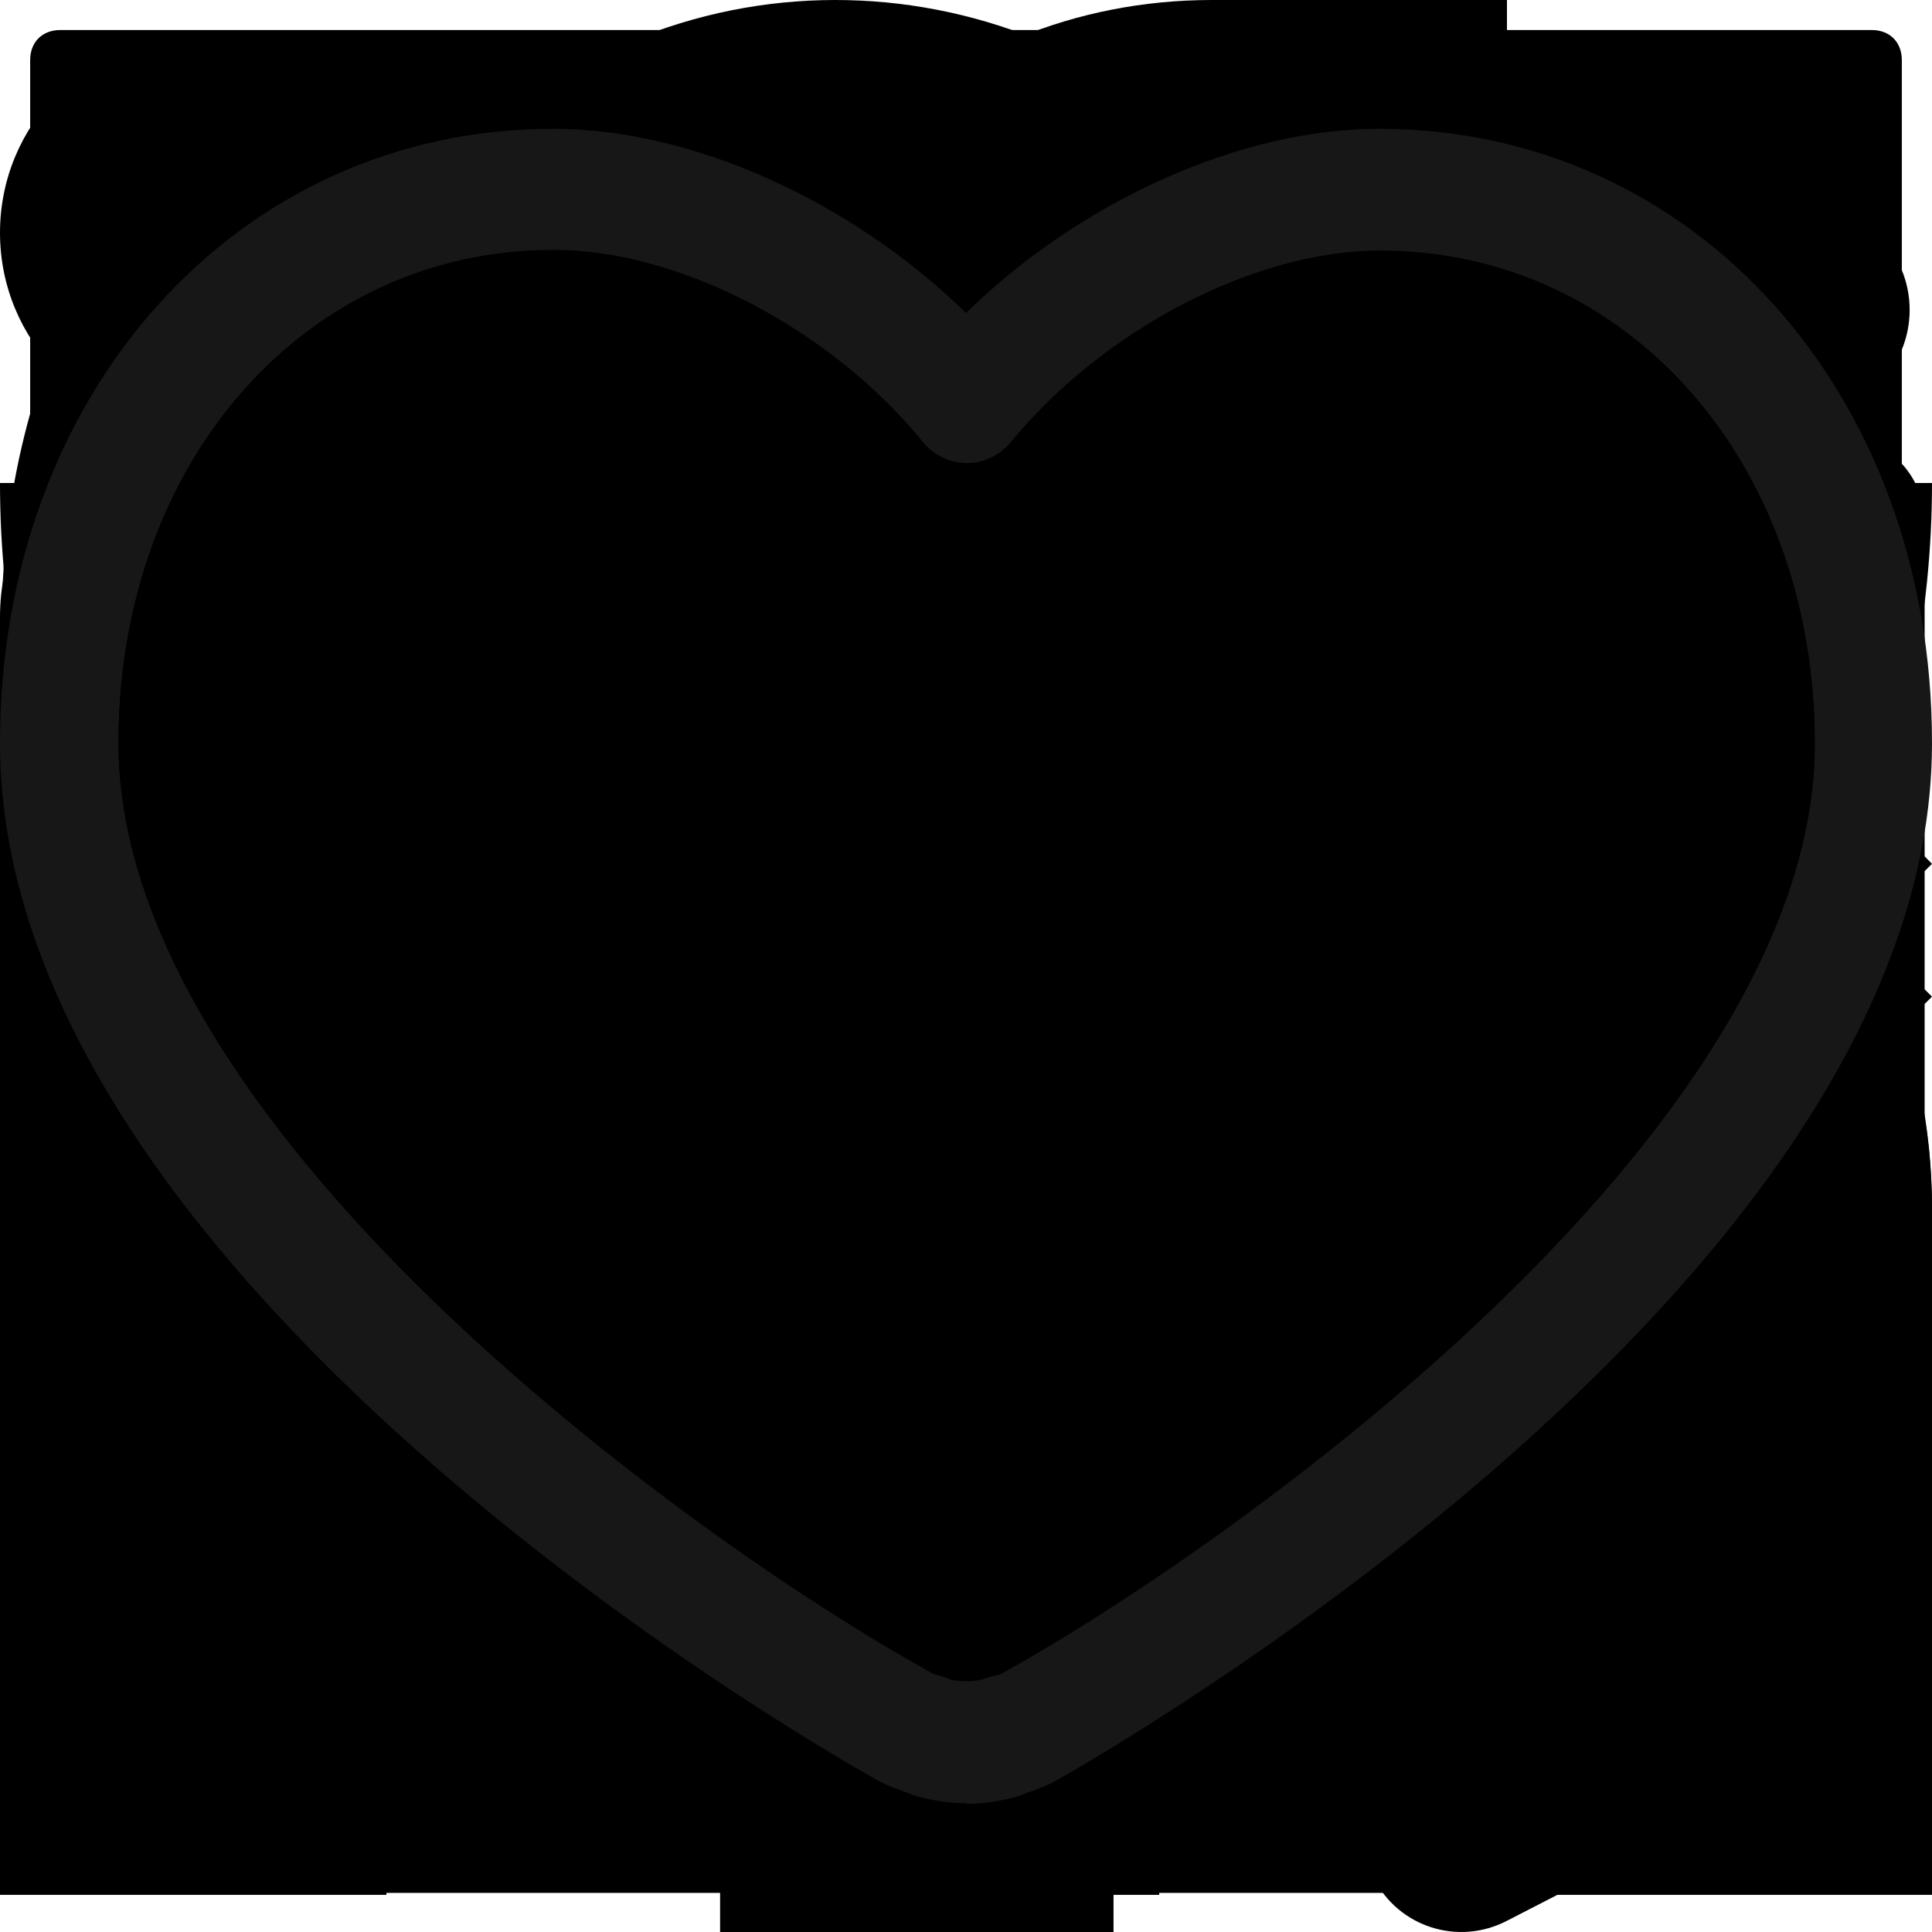
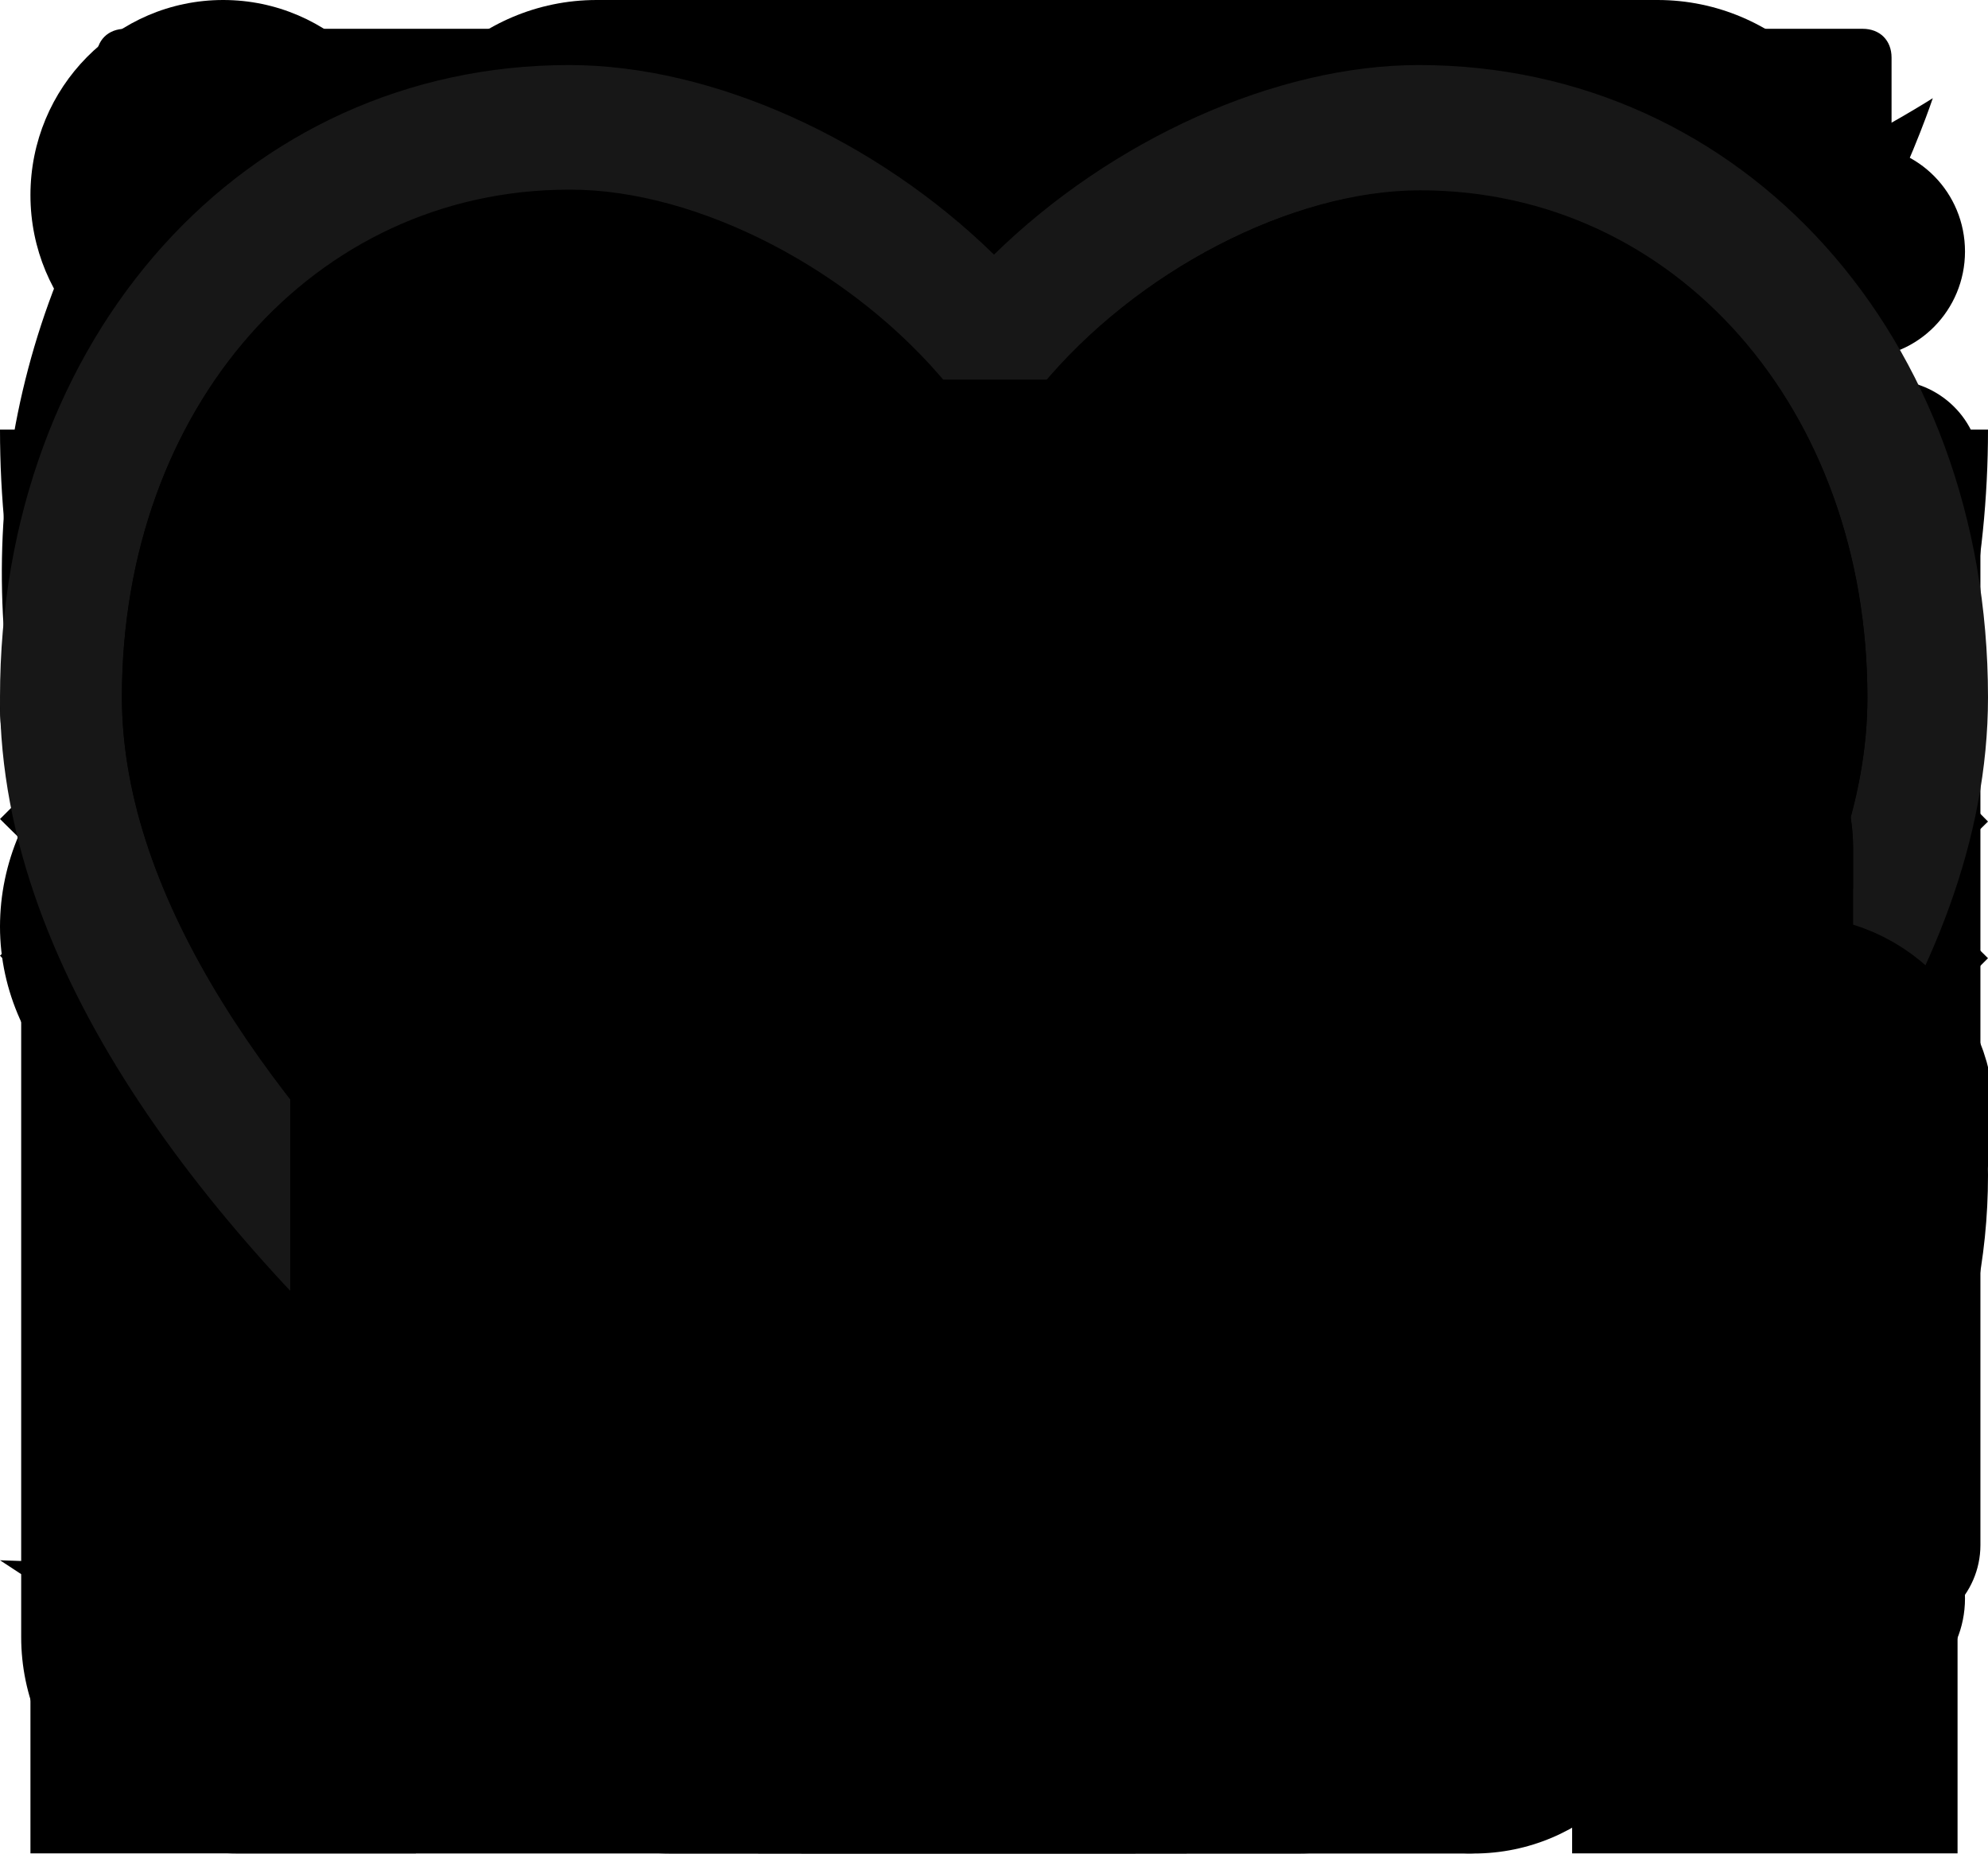
<svg xmlns="http://www.w3.org/2000/svg" version="1.1">
  <svg version="1.1" id="burger" x="0px" y="0px" xml:space="preserve" viewBox="0 0 700 564">
    <path d="M226.1,81.7h429c20.3,0,36.8-16.8,36.8-37.4c0-20.7-16.5-37.4-36.8-37.4H226c-20.3,0-36.8,16.8-36.8,37.4  C189.3,65,205.7,81.7,226.1,81.7L226.1,81.7z M42.3,318.8H655c20.3,0,36.8-16.8,36.8-37.4c0-20.7-16.5-37.4-36.8-37.4H42.3  c-20.3,0-36.8,16.8-36.8,37.4C5.5,302,22,318.8,42.3,318.8z M226.1,555.9h429c20.3,0,36.8-16.8,36.8-37.4S675.3,481,655,481H226  c-20.3,0-36.8,16.8-36.8,37.4S205.7,555.9,226.1,555.9L226.1,555.9z" />
  </svg>
  <svg version="1.1" id="arrow" x="0px" y="0px" viewBox="0 0 624 627" xml:space="preserve">
    <g>
      <path d="M596,317L314.1,37v150.3h-85.9v259.4h85.9V597L596,317z" />
      <path d="M121.9,187.3h63.5v259.4h-63.5V187.3z" />
      <path d="M36,187.3h42.9v259.4H36V187.3z" />
    </g>
  </svg>
  <svg version="1.1" id="feedback" x="0px" y="0px" xml:space="preserve" viewBox="0 0 570 568">
    <g>
      <path d="M226.7,291.7c-18.6,0-36.4-7.4-49.5-20.5c-13.1-13.1-20.5-30.9-20.5-49.5H63.3c-12.4,0-24.2,4.9-33,13.7   c-8.8,8.8-13.7,20.6-13.7,33v163.3c0,12.4,4.9,24.2,13.7,33c8.8,8.8,20.6,13.7,33,13.7H75v70l86.4-63.1c9.6-9.6,5.3-6.9,181.9-6.9   c12.4,0,24.2-4.9,33-13.7c8.8-8.8,13.7-20.6,13.7-33v-140L226.7,291.7z M98.3,373.3c-6.2,0-12.1-2.5-16.5-6.8   c-4.4-4.4-6.8-10.3-6.8-16.5s2.5-12.1,6.8-16.5c4.4-4.4,10.3-6.8,16.5-6.8c6.2,0,12.1,2.5,16.5,6.8s6.8,10.3,6.8,16.5   s-2.5,12.1-6.8,16.5S104.5,373.3,98.3,373.3z M203.3,373.3c-6.2,0-12.1-2.5-16.5-6.8c-4.4-4.4-6.8-10.3-6.8-16.5s2.5-12.1,6.8-16.5   c4.4-4.4,10.3-6.8,16.5-6.8c6.2,0,12.1,2.5,16.5,6.8s6.8,10.3,6.8,16.5s-2.5,12.1-6.8,16.5S209.5,373.3,203.3,373.3z M308.3,373.3   c-6.2,0-12.1-2.5-16.5-6.8c-4.4-4.4-6.8-10.3-6.8-16.5s2.5-12.1,6.8-16.5c4.4-4.4,10.3-6.8,16.5-6.8c6.2,0,12.1,2.5,16.5,6.8   s6.8,10.3,6.8,16.5s-2.5,12.1-6.8,16.5S314.5,373.3,308.3,373.3z" />
      <path d="M506.7,11.7h-280c-12.4,0-24.2,4.9-33,13.7c-8.8,8.7-13.7,20.6-13.7,33v163.3c0,12.4,4.9,24.2,13.7,33   c8.8,8.8,20.6,13.7,33,13.7c176.5,0,172.3-2.7,181.9,6.9l86.4,63.1v-70h11.7c12.4,0,24.2-4.9,33-13.7c8.8-8.8,13.7-20.6,13.7-33   V58.3c0-12.4-4.9-24.2-13.7-33C530.9,16.6,519,11.7,506.7,11.7L506.7,11.7z M366.7,202.9c-61.6-61.6-58.3-58.3-59.3-59.5h0   c-7.3-8.1-11.2-18.7-10.8-29.6c0.4-10.9,5-21.2,12.8-28.8s18.3-11.7,29.2-11.7c10.3,0.2,20.3,4.1,28,11   c8.1-7.3,18.7-11.2,29.6-10.8c10.9,0.4,21.2,5,28.8,12.8c7.5,7.9,11.7,18.3,11.7,29.2C436.7,140,420.9,148.6,366.7,202.9   L366.7,202.9z" />
    </g>
  </svg>
  <svg version="1.1" id="submit" x="0px" y="0px" xml:space="preserve" viewBox="0 0 603 600">
    <path d="M20,456.5C20,524.2,74.8,579,142.5,579h315c67.7,0,122.5-54.8,122.5-122.5v-315C580,73.8,525.2,19,457.5,19  h-315C74.8,19,20,73.8,20,141.5V456.5z M317.5,421.5c0,9.7-7.8,17.5-17.5,17.5s-17.5-7.8-17.5-17.5V214.1l-93.7,79  c-7.4,6.2-18.4,5.3-24.7-2.1c-6.2-7.4-5.3-18.4,2.1-24.7l122.5-103.3c6.5-5.5,16-5.5,22.6,0l122.5,103.3c7.4,6.2,8.3,17.3,2.1,24.7  c-6.2,7.4-17.3,8.3-24.7,2.1l-93.7-79L317.5,421.5z" />
  </svg>
  <svg version="1.1" id="coding" x="0px" y="0px" xml:space="preserve" viewBox="0 0 521 485">
    <g>
      <path d="M491.8,406.9l-43.1-125.6c0.5-1.4,0.8-2.8,0.8-4.3l-2.9-208.6c0-19.9-15.8-36.3-35-36.3H108.3c-19.3,0-35,16.2-35,36.3V275   L28.2,406.7v0.5c-3.3,10.5-1.3,21.6,5.4,30.3c6.8,9.1,17.4,14.4,28.9,14.4l395,0c11.6,0,22.2-5.3,28.9-14.4   c6.5-8.8,8.6-19.8,5.4-30.8L491.8,406.9z M96.7,68.3c0-7.1,5.3-12.9,11.7-12.9h303.3c6.4,0,11.7,5.8,11.7,13.1l2.7,196.9l-329.4,0   L96.7,68.3z M301.1,405.3H225c-6.4,0-11.7-5.3-11.7-11.7S218.6,382,225,382h76.1c6.4,0,11.7,5.3,11.7,11.7S307.5,405.3,301.1,405.3   z" />
      <path d="M285,91c-6.1-2.2-12.7,0.9-14.9,7l-42,116.7c-2.2,6.1,0.9,12.7,7,14.9c1.3,0.5,2.7,0.7,4,0.7c4.8,0,9.2-2.9,11-7.7L292,106   C294.2,99.9,291,93.3,285,91L285,91z" />
      <path d="M217,114.5c-3.9-5.3-11.2-6.3-16.3-2.4l-52.5,38.9c-2.9,2.2-4.7,5.7-4.7,9.3s1.8,7.2,4.7,9.3l52.5,38.9   c2.1,1.5,4.6,2.3,6.9,2.3c3.6,0,7.1-1.6,9.3-4.8c3.9-5.1,2.8-12.5-2.4-16.3l-39.9-29.5l39.9-29.5c5.1-3.9,6.3-11.2,2.4-16.3   L217,114.5z" />
      <path d="M319.5,112c-5.1-3.9-12.5-2.8-16.3,2.4c-3.9,5.1-2.8,12.5,2.4,16.3l39.9,29.5l-39.9,29.5c-5.1,3.9-6.3,11.2-2.4,16.3   c2.3,3.1,5.8,4.8,9.3,4.8c2.4,0,4.9-0.7,6.9-2.3l52.5-38.9c2.9-2.2,4.8-5.7,4.8-9.3s-1.8-7.2-4.8-9.3l-52.5-38.9L319.5,112z" />
    </g>
  </svg>
  <svg version="1.1" id="challenge" x="0px" y="0px" xml:space="preserve" viewBox="0 0 504 509">
    <g>
      <path d="M161.7,476.9H256V308.7h-94.3L161.7,476.9z" />
      <path d="M289.6,476.9h94.3V236.6h-94.3L289.6,476.9z" />
      <path d="M33.7,476.9H128v-96.1H33.7V476.9z" />
      <path d="M319.9,35.1h33.6v172.7h-33.6V35.1z" />
      <path d="M463.6,116.8H336.7V35.1h126.9l-36,40.9L463.6,116.8z" />
    </g>
  </svg>
  <svg version="1.1" id="waves" x="0px" y="0px" xml:space="preserve" viewBox="0 0 571 368" preserveAspectRatio="none">
    <g>
      <path d="M47.4,131.7c27.7,0,41-21.4,51.7-38.6c9.7-15.6,16.2-25.2,27.5-25.2c11.3,0,17.8,9.6,27.5,25.2   c10.7,17.2,24,38.6,51.7,38.6c27.7,0,41-21.4,51.6-38.6c9.7-15.6,16.2-25.2,27.6-25.2s17.9,9.6,27.6,25.2   c10.7,17.2,24,38.6,51.6,38.6c27.7,0,41-21.4,51.7-38.6c9.7-15.6,16.2-25.2,27.6-25.2c11.3,0,17.8,9.6,27.5,25.2   c10.7,17.2,24,38.6,51.7,38.6c7.8,0,14.2-6.4,14.2-14.2c0-7.8-6.4-14.2-14.2-14.2c-11.3,0-17.9-9.6-27.6-25.2   c-10.7-17.2-24-38.6-51.7-38.6c-27.7,0-41,21.4-51.7,38.6c-9.7,15.6-16.2,25.2-27.6,25.2c-11.3,0-17.8-9.6-27.5-25.2   c-10.7-17.2-24-38.6-51.7-38.6c-27.7,0-41,21.4-51.7,38.6c-9.7,15.6-16.2,25.2-27.5,25.2c-11.3,0-17.9-9.6-27.5-25.2   c-10.7-17.2-24-38.6-51.6-38.6c-27.7,0-41,21.4-51.6,38.6c-9.7,15.6-16.2,25.2-27.6,25.2c-7.8,0-14.2,6.4-14.2,14.2   C33.2,125.4,39.5,131.7,47.4,131.7L47.4,131.7z" />
      <path d="M522.6,202.7c-11.3,0-17.9-9.6-27.6-25.2c-10.7-17.2-24-38.6-51.7-38.6c-27.7,0-41,21.4-51.7,38.6   c-9.7,15.6-16.2,25.2-27.6,25.2c-11.3,0-17.8-9.6-27.5-25.2c-10.7-17.2-24-38.6-51.7-38.6s-41,21.4-51.7,38.6   c-9.7,15.6-16.2,25.2-27.5,25.2c-11.3,0-17.9-9.6-27.5-25.2c-10.7-17.2-24-38.6-51.6-38.6c-27.7,0-41,21.4-51.6,38.6   c-9.7,15.6-16.2,25.2-27.6,25.2c-7.8,0-14.2,6.4-14.2,14.2c0,7.8,6.4,14.2,14.2,14.2c27.7,0,41-21.4,51.7-38.6   c9.7-15.6,16.2-25.2,27.5-25.2c11.3,0,17.8,9.6,27.5,25.2c10.7,17.2,24,38.6,51.7,38.6c27.7,0,41-21.4,51.6-38.6   c9.7-15.6,16.2-25.2,27.6-25.2s17.9,9.6,27.6,25.2c10.7,17.2,24,38.6,51.6,38.6c27.7,0,41-21.4,51.7-38.6   c9.7-15.6,16.2-25.2,27.6-25.2c11.3,0,17.8,9.6,27.5,25.2c10.7,17.2,24,38.6,51.7,38.6c7.8,0,14.2-6.4,14.2-14.2   C536.8,209.1,530.5,202.7,522.6,202.7L522.6,202.7z" />
      <path d="M522.6,302.1c-11.3,0-17.9-9.6-27.6-25.2c-10.7-17.2-24-38.6-51.7-38.6c-27.7,0-41,21.4-51.7,38.6   c-9.7,15.6-16.2,25.2-27.6,25.2c-11.3,0-17.8-9.6-27.5-25.2c-10.7-17.2-24-38.6-51.7-38.6s-41,21.4-51.7,38.6   c-9.7,15.6-16.2,25.2-27.5,25.2c-11.3,0-17.9-9.6-27.5-25.2c-10.7-17.2-24-38.6-51.6-38.6c-27.7,0-41,21.4-51.6,38.6   c-9.7,15.6-16.2,25.2-27.6,25.2c-7.8,0-14.2,6.3-14.2,14.2c0,7.8,6.4,14.2,14.2,14.2c27.7,0,41-21.4,51.7-38.6   c9.7-15.6,16.2-25.2,27.5-25.2c11.3,0,17.8,9.6,27.5,25.2c10.7,17.2,24,38.6,51.7,38.6c27.7,0,41-21.4,51.6-38.6   c9.7-15.6,16.2-25.2,27.6-25.2s17.9,9.6,27.6,25.2c10.7,17.2,24,38.6,51.6,38.6c27.7,0,41-21.4,51.7-38.6   c9.7-15.6,16.2-25.2,27.6-25.2c11.3,0,17.8,9.6,27.5,25.2c10.7,17.2,24,38.6,51.7,38.6c7.8,0,14.2-6.4,14.2-14.2   C536.8,308.5,530.5,302.1,522.6,302.1L522.6,302.1z" />
    </g>
  </svg>
  <svg version="1.1" id="cross" x="0px" y="0px" xml:space="preserve" viewBox="0 0 365 344">
    <g>
      <path d="M311.7,26.5L181,157.2L50.3,26.5L34.5,42.3L165.2,173L34.5,303.7l15.8,15.8L181,188.8l130.7,130.7l15.8-15.8L196.8,173   L327.5,42.3L311.7,26.5z" />
    </g>
  </svg>
  <svg id="glass" viewBox="0 0 363.38 529.53">
    <g>
      <path d="m229.97,391.35s44.32,86.16,63.52,123.5c6.77,13.3,23.03,18.52,36.36,11.66l18.84-9.69c13.3-6.77,18.52-23.03,11.66-36.36l-63.52-123.5c-2.01-3.91-6.88-5.47-10.79-3.46l-52.62,27.06c-3.91,2.01-5.47,6.88-3.46,10.79h0Zm50.78-44.06l-44.38-86.28c54.06-42.33,72.23-118.43,39.67-181.73C239.17,7.6,150.97-20.69,79.28,16.18,7.6,53.05-20.69,141.26,16.18,212.94c32.56,63.3,105.06,92.69,170.91,73.42l44.38,86.28,49.28-25.35h0ZM92.64,42.14c-57.41,29.46-80.04,100-50.49,157.45,29.57,57.35,100.12,79.98,157.45,50.49,57.35-29.57,79.98-100.12,50.49-157.45-29.57-57.35-100.12-79.98-157.45-50.49h0Z" fill-rule="evenodd" />
    </g>
  </svg>
  <svg version="1.1" id="dropdown" x="0px" y="0px" xml:space="preserve" viewBox="0 0 279 219">
    <path d="M33.3,77.9l92.2,92.2c9.1,9.1,23.9,9.1,33,0l92.2-92.2c14.7-14.7,4.3-39.8-16.5-39.8H49.8C29.1,38.1,18.6,63.2,33.3,77.9z" />
  </svg>
  <svg version="1.1" id="worldwide" x="0px" y="0px" xml:space="preserve" viewBox="0 0 500 515">
    <g>
      <path d="M157,126.1h84V32C206,36.4,175.8,72.6,157,126.1z" />
      <path d="M152.1,371.4H241V263H136C136.4,299.7,141.8,336.1,152.1,371.4L152.1,371.4z" />
      <path d="M343.9,140.6H255V249h105C359.6,212.3,354.2,175.9,343.9,140.6z" />
      <path d="M136,249h105V140.6h-88.9C141.8,175.9,136.4,212.3,136,249L136,249z" />
      <path d="M255,32v94.1h84C320.2,72.6,290,36.4,255,32z" />
      <path d="M122,263H24c1.2,38.2,12.1,75.4,31.8,108.1h81.1C127.3,335.9,122.3,299.5,122,263z" />
      <path d="M359.1,371.4h81.6c19.7-32.8,30.7-70.1,31.8-108.4H374C373.8,299.6,368.8,336,359.1,371.4z" />
      <path d="M241,480v-94.1h-84C175.8,439.4,206,475.6,241,480z" />
      <path d="M136.9,140.6H55.4C35.6,173.4,24.7,210.7,23.6,249H122C122.2,212.4,127.2,176,136.9,140.6z" />
      <path d="M141.4,385.9H64.9c31.5,44.4,78,75.8,131,88.5C173.3,455.6,154.5,424.7,141.4,385.9L141.4,385.9z" />
      <path d="M195.9,37.6c-52.9,12.7-99.5,44.2-131,88.5h76.5C154.5,87.3,173.3,56.4,195.9,37.6L195.9,37.6z" />
      <path d="M300.1,474.4c52.9-12.7,99.5-44.2,131-88.5h-76.5C341.5,424.7,322.7,455.6,300.1,474.4L300.1,474.4z" />
      <path d="M255,385.9V480c34.6-4.5,64.9-40.7,84-94.2L255,385.9z" />
      <path d="M354.6,126.1h76.5c-31.5-44.4-78-75.8-131-88.5C322.7,56.4,341.5,87.3,354.6,126.1L354.6,126.1z" />
      <path d="M360,263H255v108.4h88.9C354.2,336.1,359.6,299.7,360,263z" />
      <path d="M374,249h98c-1.2-38.2-12.1-75.4-31.8-108.1h-81.1C368.7,176.1,373.7,212.5,374,249z" />
    </g>
  </svg>
  <svg version="1.1" id="night" x="0px" y="0px" xml:space="preserve" viewBox="0 0 543 567">
    <g>
      <path d="M493.2,386.2c-38.4,88.1-125.5,145.2-221.9,145.2c-133.6,0-242.5-108.9-242.5-242.5C28.8,193.1,85.6,106,173.4,67   c7.7-3.5,17-1.9,23,4.4c6,6,7.9,15.1,4.4,22.8C127.5,262.4,300,432.4,465.8,359c7.9-3.5,17-1.9,23,4.1   C494.9,369.2,496.7,378.3,493.2,386.2L493.2,386.2z" />
      <path d="M517.3,83.3c-23.2-8.8-41.7-27.4-50.4-50.8c-1.9-5.2-8.8-5.2-10.8,0c-8.8,23.2-27.5,41.7-51,50.3c-5.2,1.9-5.2,8.9,0,10.8   c23.4,8.8,42,27.4,50.7,50.8c1.9,5.2,8.8,5.2,10.8,0c8.8-23.2,27.4-41.7,50.7-50.4C522.5,92.2,522.5,85.3,517.3,83.3L517.3,83.3z" />
      <path d="M353.5,178.8c-23.2-8.8-41.7-27.4-50.4-50.8c-1.9-5.2-8.8-5.2-10.8,0c-8.8,23.2-27.5,41.7-51,50.3c-5.2,1.9-5.2,8.9,0,10.8   c23.4,8.8,42,27.4,50.7,50.8c1.9,5.2,8.8,5.2,10.8,0c8.8-23.2,27.4-41.7,50.7-50.4C358.7,187.7,358.7,180.8,353.5,178.8   L353.5,178.8z" />
    </g>
  </svg>
  <svg version="1.1" id="profile" x="0px" y="0px" xml:space="preserve" viewBox="0 0 484 509">
    <g>
      <path d="M268.6,269h-48.7c-101.4,0-183.1,81.8-183.1,182.6c0,7.3,6.2,13.4,13.4,13.4h388.1c7.3,0,13.4-6.2,13.4-13.4   C451.2,350.8,369.4,269,268.6,269L268.6,269z" />
      <path d="M322.4,151.4v-44.8c0-43.1-35.3-78.4-78.4-78.4c-43.1,0-78.4,35.3-78.4,78.4v44.8c0,43.1,35.3,78.4,78.4,78.4   C287.1,229.8,322.4,194.5,322.4,151.4z" />
    </g>
  </svg>
  <svg version="1.1" id="bell" x="0px" y="0px" xml:space="preserve" viewBox="0 0 563 608">
    <g>
      <path d="M67.7,498.1c-42.5,0-42.5-66.7,0-66.7c38.4,0,40.4-125.3,40.4-169.8c0-101.1,56.6-161.7,125.3-179.9   C227.4,51.3,249.6,21,282,21s56.6,30.3,50.5,60.6c66.7,18.2,123.3,78.8,123.3,179.9c0,44.5,4,169.8,40.4,169.8   c44.5,0,44.5,66.7,0,66.7H67.7z M257.7,75.6c16.2-2,32.3-2,48.5,0c4-14.2-8.1-28.3-24.3-28.3C265.8,47.3,253.7,61.4,257.7,75.6   L257.7,75.6z" />
      <path d="M320.4,512.3c18.2,30.3-4,68.7-38.4,68.7s-54.6-38.4-38.4-68.7L320.4,512.3L320.4,512.3z" />
    </g>
  </svg>
  <svg version="1.1" id="home" x="0px" y="0px" xml:space="preserve" viewBox="0 0 313 326">
    <g id="XMLID_1_">
      <g>
        <path d="M282.7,148.7c4.5,4.3,4.7,11.4,0.4,15.8l-7.8,8.1c-4.3,4.5-11.4,4.6-15.8,0.4l1.3,1.2c-2.2-2.1-4-1.3-4,1.8v104.6    c0,6.2-5,11.2-11.2,11.2H66.4c-6.2,0-11.2-5.1-11.2-11.2V176.1c0-3.1-1.8-3.9-4-1.8l1.3-1.2c-4.5,4.3-11.5,4.1-15.8-0.4l-7.8-8.1    c-4.3-4.5-4.1-11.5,0.4-15.8L147.9,35.5c4.5-4.3,11.7-4.3,16.3,0L282.7,148.7z M192.8,252.5V244c0-3.7-3-6.7-6.7-6.7H127    c-3.7,0-6.7,3-6.7,6.7v8.5c0,3.7,3,6.7,6.7,6.7H186C189.7,259.2,192.8,256.2,192.8,252.5z" />
      </g>
      <g />
    </g>
  </svg>
  <svg version="1.1" id="sun" x="0px" y="0px" xml:space="preserve" viewBox="0 0 577 568">
    <g>
      <path d="M279.3,531.6c-2.9-2.9-4.5-6.8-4.4-10.8v-65.2c0-5.4,2.9-10.3,7.5-13c4.7-2.7,10.4-2.7,15,0c4.7,2.7,7.5,7.7,7.5,13v65.2   c0.1,4-1.5,7.8-4.3,10.7c-2.8,2.9-6.6,4.5-10.6,4.6H290C286,536,282.2,534.4,279.3,531.6L279.3,531.6z M446.7,462l-46.1-46.1   c-2.9-2.8-4.5-6.7-4.5-10.7c0-4,1.6-7.9,4.4-10.7c2.8-2.8,6.7-4.4,10.7-4.4c4,0,7.9,1.7,10.7,4.5l46.1,46.1h0   c2.9,2.8,4.5,6.6,4.5,10.7c0,4-1.6,7.9-4.4,10.7c-2.8,2.8-6.7,4.4-10.7,4.4C453.4,466.5,449.5,464.9,446.7,462L446.7,462z    M111.9,462.3L111.9,462.3c-2.9-2.8-4.6-6.7-4.6-10.8s1.6-8,4.6-10.8l46.1-46.1h0c2.8-2.9,6.6-4.5,10.7-4.5c4,0,7.9,1.6,10.7,4.4   c2.8,2.8,4.4,6.7,4.4,10.7c0,4-1.7,7.9-4.5,10.7L133.2,462h0c-2.8,2.9-6.6,4.5-10.6,4.6C118.7,466.6,114.8,465.1,111.9,462.3   L111.9,462.3z M174.4,284c0-30.7,12.2-60.1,33.9-81.7c21.7-21.7,51.1-33.9,81.7-33.9c30.7,0,60.1,12.2,81.7,33.9   c21.7,21.7,33.9,51.1,33.9,81.7c0,30.7-12.2,60.1-33.9,81.7s-51.1,33.9-81.7,33.9c-30.7,0-60.1-12.2-81.7-33.9   C186.6,344,174.4,314.6,174.4,284z M446.4,284c0-4,1.6-7.8,4.4-10.6c2.8-2.8,6.6-4.4,10.6-4.4h65.2c4-0.1,7.9,1.5,10.8,4.3   c2.9,2.8,4.5,6.7,4.5,10.7c0,4-1.6,7.9-4.5,10.7c-2.9,2.8-6.8,4.4-10.8,4.3h-65.2c-4,0-7.8-1.6-10.6-4.4   C448,291.8,446.4,288,446.4,284L446.4,284z M53.2,299c-4,0.1-7.9-1.5-10.8-4.3C39.6,291.9,38,288,38,284c0-4,1.6-7.9,4.5-10.7   c2.9-2.8,6.7-4.4,10.8-4.3h65.2c5.4,0,10.3,2.9,13,7.5c2.7,4.7,2.7,10.4,0,15c-2.7,4.7-7.7,7.5-13,7.5L53.2,299z M400.6,173.4   c-2.8-2.8-4.4-6.6-4.4-10.6s1.6-7.8,4.4-10.6l46.1-46.1c2.8-2.9,6.6-4.5,10.7-4.5c4,0,7.9,1.6,10.7,4.4c2.8,2.8,4.4,6.7,4.4,10.7   s-1.7,7.9-4.5,10.7l-46.1,46.1c-2.8,2.8-6.6,4.4-10.6,4.4S403.4,176.2,400.6,173.4L400.6,173.4z M158.1,173.3L112,127.2h0   c-2.9-2.8-4.5-6.6-4.5-10.7s1.6-7.9,4.4-10.7c2.8-2.8,6.7-4.4,10.7-4.4c4,0,7.9,1.7,10.7,4.5l46.1,46.1h0c2.8,2.8,4.4,6.6,4.5,10.6   c0,4-1.6,7.8-4.4,10.7c-2.8,2.8-6.7,4.4-10.7,4.4S160.9,176.2,158.1,173.3L158.1,173.3z M274.9,112.5V47.3v-0.2   c0-5.4,2.9-10.3,7.5-13c4.7-2.7,10.4-2.7,15,0c4.7,2.7,7.5,7.6,7.5,13v0.2v65.2c0,5.4-2.9,10.3-7.5,13c-4.7,2.7-10.4,2.7-15,0   C277.8,122.8,274.9,117.9,274.9,112.5L274.9,112.5z" />
    </g>
  </svg>
  <svg version="1.1" id="eye" x="0px" y="0px" viewBox="0 0 394.3 157.1" style="enable-background:new 0 0 394.3 157.1;" xml:space="preserve">
    <path d="M394.3,84.8l-39.2,39.1c-23.1-22.7-50.7-40.1-81.2-51.2c2.3,25-7.8,49.6-26.9,65.8c-14.1,12.1-32.1,18.7-50.6,18.6       c-21.5-0.3-41.9-9.4-56.5-25.2S117.8,95,119.2,73.6c-30.3,10.3-57.8,27.4-80.4,50L0,84.3C52.4,32.1,123.3,2.9,197.3,3       C271.1,3.1,342,32.5,394.3,84.8L394.3,84.8z" />
  </svg>
  <svg version="1.1" id="closedEye" x="0px" y="0px" viewBox="0 0 394.3 120.9" style="enable-background:new 0 0 394.3 120.9;" xml:space="preserve">
    <path d="M0,39.1L39.2,0c23.1,22.7,50.7,40.1,81.2,51.2c29.1,12.9,111.3,17.5,154.7-0.9c30.3-10.3,57.8-27.4,80.4-50l38.8,39.3       C341.9,91.8,271,121,197,120.9C123.1,120.8,52.2,91.4,0,39.1L0,39.1z" />
  </svg>
  <svg version="1.1" id="back" x="0px" y="0px" viewBox="0 0 527.4 453.5" style="enable-background:new 0 0 527.4 453.5;" xml:space="preserve">
    <g>
      <path d="M527.4,292.7c0,88.5-72.2,160.7-160.7,160.7c-20.2,0-36.4-16.2-36.4-36.4c0-20.2,16.2-36.4,36.4-36.4         c48.2,0,87.9-39.2,87.9-87.9c0-48.2-39.2-87.9-87.9-87.9l-242.5,0l70.6,70.6c14,14,14,37.5,0,51.5c-7.3,7.3-16.2,10.6-25.8,10.6         c-9.5,0-18.5-3.4-25.8-10.6L10.5,194.7c-14-14-14-37.5,0-51.5L143.2,10.5c14-14,37.5-14,51.5,0s14,37.5,0,51.5l-70.6,70.6h242.5         C455.1,132.6,527.4,204.3,527.4,292.7L527.4,292.7z" />
    </g>
  </svg>
  <svg id="dot" viewBox="0 0 29 7" fill="none">
    <path d="M17.938 3.5C17.938 5.463 16.285 7 14.35 7C12.415 7 10.762 5.388 10.762 3.5C10.762 1.613 12.415 0 14.35 0C16.285 0 17.938 1.613 17.938 3.5ZM25.113 0C23.101 0 21.525 1.613 21.525 3.5C21.525 5.388 23.101 7 25.113 7C27.124 7 28.7 5.388 28.7 3.5C28.7 1.613 27.124 0 25.113 0ZM3.587 0C1.576 0 0 1.613 0 3.5C0 5.388 1.653 7 3.587 7C5.522 7 7.175 5.388 7.175 3.5C7.175 1.613 5.599 0 3.587 0Z" fill="black" />
  </svg>
  <svg id="down" viewBox="0 0 20 10">
    <g>
      <path d="m18,0c0,4.42-3.58,8-8,8S2,4.42,2,0" fill="none" stroke="currentColor" stroke-width="4" />
    </g>
  </svg>
  <svg id="twitter" viewBox="0 0 30 25" fill="none">
    <g clip-path="url(#clip0_86_220)">
      <path d="M29.167 4.75338e-05C29.167 4.75338e-05 28.146 3.088 26.25 5C28.583 19.706 12.542 30.441 0 22.059C3.208 22.206 6.417 21.177 8.75 19.118C1.458 16.912 -2.188 8.235 1.458 1.471C4.667 5.294 9.625 7.5 14.583 7.353C13.271 1.177 20.417 -2.353 24.792 1.765C26.396 1.765 29.167 4.75338e-05 29.167 4.75338e-05Z" fill="black" />
    </g>
    <defs>
      <clipPath id="clip0_86_220">
        <rect width="29.167" height="25" />
      </clipPath>
    </defs>
  </svg>
  <svg id="facebook" viewBox="0 0 14 25">
    <g clip-path="url(#clip0_86_222)">
      <path d="M14 0H10.182C6.618 0 3.818 2.75 3.818 6.25V10H0V15H3.818V25H8.909V15H12.727L14 10H8.909V6.25C8.909 5.5 9.418 5 10.182 5H14V0Z" fill="black" />
    </g>
    <defs>
      <clipPath id="clip0_86_222">
        <rect width="14" height="25" />
      </clipPath>
    </defs>
  </svg>
  <svg id="linkedin" viewBox="0 0 26 25">
    <g clip-path="url(#clip0_86_224)">
      <path d="M18.2 7.895C22.49 7.895 26 11.447 26 15.79V25H20.8V15.79C20.8 14.342 19.63 13.158 18.2 13.158C16.77 13.158 15.6 14.342 15.6 15.79V25H10.4V15.79C10.4 11.447 13.91 7.895 18.2 7.895Z" fill="black" />
      <path d="M5.2 9.21H0V25H5.2V9.21Z" />
      <path d="M2.6 5.263C4.036 5.263 5.2 4.085 5.2 2.632C5.2 1.178 4.036 0 2.6 0C1.164 0 0 1.178 0 2.632C0 4.085 1.164 5.263 2.6 5.263Z" fill="black" />
    </g>
    <defs>
      <clipPath id="clip0_86_224">
        <rect width="26" height="25" />
      </clipPath>
    </defs>
  </svg>
  <svg id="create" viewBox="0 0 21 20" stroke="none">
    <path d="M17.662 0H6.211C4.925 0 3.872 1.051 3.872 2.336V3.868H2.338C1.053 3.868 0 4.919 0 6.204V17.665C0 18.949 1.053 20.001 2.338 20.001H13.79C15.076 20.001 16.128 18.949 16.128 17.665V16.129H17.666C18.952 16.129 20.005 15.078 20.005 13.793V2.336C20.001 1.051 18.948 0 17.662 0ZM8.925 16.152C8.925 16.636 8.545 17.015 8.06 17.015C7.827 17.015 7.598 16.91 7.451 16.764C7.305 16.617 7.2 16.384 7.2 16.155V12.791H3.831C3.598 12.791 3.369 12.685 3.222 12.539C3.075 12.393 2.97 12.16 2.97 11.931C2.97 11.446 3.35 11.067 3.835 11.067H7.203V7.698C7.203 7.214 7.583 6.835 8.068 6.835C8.553 6.835 8.933 7.214 8.933 7.698V11.063H12.294C12.779 11.063 13.158 11.442 13.158 11.927C13.158 12.411 12.779 12.791 12.294 12.791H8.925V16.152ZM18.275 13.774C18.275 14.112 18.001 14.383 17.666 14.383H16.128V6.204C16.128 4.919 15.076 3.868 13.79 3.868H5.579V2.336C5.579 1.998 5.854 1.727 6.188 1.727H17.662C18.001 1.727 18.271 2.002 18.271 2.336L18.275 13.774Z" />
  </svg>
  <svg id="camera" viewBox="0 0 27 21">
    <path d="M25.66 3.077H20.526L19.784 1.373C19.598 0.947 19.165 0.643 18.67 0.643H9.144C8.649 0.643 8.216 0.947 8.031 1.373L7.289 3.077H2.155C1.474 3.077 0.917 3.624 0.917 4.294V18.897C0.917 19.566 1.474 20.114 2.155 20.114H25.66C26.34 20.114 26.897 19.566 26.897 18.897V4.294C26.897 3.624 26.34 3.077 25.66 3.077ZM4.01 7.336C3.33 7.336 2.773 6.788 2.773 6.119C2.773 5.45 3.33 4.902 4.01 4.902C4.691 4.902 5.247 5.45 5.247 6.119C5.247 6.788 4.691 7.336 4.01 7.336ZM13.907 17.68C10.505 17.68 7.722 14.942 7.722 11.595C7.722 8.249 10.505 5.511 13.907 5.511C17.309 5.511 20.093 8.249 20.093 11.595C20.093 14.942 17.309 17.68 13.907 17.68ZM18.856 11.595C18.856 14.273 16.629 16.463 13.907 16.463C11.185 16.463 8.959 14.273 8.959 11.595C8.959 8.918 11.185 6.728 13.907 6.728C16.629 6.728 18.856 8.918 18.856 11.595Z" />
  </svg>
  <svg id="img" viewBox="0 0 26 26">
    <path d="M25.188 0.404H0.812C0.569 0.404 0.406 0.566 0.406 0.809V25.07C0.406 25.313 0.569 25.474 0.812 25.474H25.188C25.431 25.474 25.594 25.313 25.594 25.07V0.809C25.594 0.566 25.431 0.404 25.188 0.404ZM11.375 4.448C12.959 4.448 14.219 5.701 14.219 7.278C14.219 8.855 12.959 10.109 11.375 10.109C9.791 10.109 8.531 8.855 8.531 7.278C8.531 5.701 9.791 4.448 11.375 4.448ZM21.938 21.431H4.062C3.9 21.431 3.778 21.35 3.697 21.229C3.616 21.107 3.616 20.946 3.697 20.824L7.759 13.546C7.8 13.425 7.922 13.384 8.044 13.344C8.166 13.303 8.287 13.344 8.369 13.425L12.106 16.376L15.925 11.079C16.006 10.958 16.128 10.918 16.291 10.918C16.413 10.918 16.534 10.998 16.616 11.12L22.262 20.743C22.344 20.824 22.344 20.905 22.344 21.026C22.344 21.269 22.181 21.431 21.938 21.431Z" />
  </svg>
  <svg id="like" viewBox="0 0 30 26">
    <path d="m15,26c-.23,0-.47-.03-.73-.1-.1-.02-.16-.06-.23-.08l-.08-.03c-.12-.04-.23-.09-.34-.15-.13-.07-13.62-7.53-13.62-16.1C0,4.1,3.69,0,8.59,0c2.16,0,4.63,1.12,6.41,2.86,1.78-1.74,4.26-2.86,6.41-2.86,4.9,0,8.59,4.1,8.59,9.54,0,8.57-13.49,16.04-13.62,16.12-.11.06-.22.1-.34.15l-.07.02c-.08.03-.15.06-.22.08-.28.07-.51.1-.75.1ZM8.59,1.88c-3.85,0-6.75,3.29-6.75,7.65,0,6.15,9.37,12.66,12.65,14.45.01.01.04.01.07.02l.09.03s.07.02.11.04c.13.03.3.04.49,0,.05-.02.09-.03.12-.04l.08-.02s.05-.01.08-.02c3.27-1.79,12.65-8.29,12.65-14.45,0-4.36-2.9-7.65-6.75-7.65-1.93,0-4.27,1.21-5.71,2.96-.18.21-.43.34-.7.34s-.53-.12-.7-.34c-1.44-1.76-3.79-2.97-5.71-2.97Z" fill="#171717" />
    <path d="m21.41,1.9c-1.93,0-4.27,1.21-5.71,2.96-.17.21-.43.34-.7.34s-.53-.12-.7-.34c-1.44-1.76-3.79-2.97-5.71-2.97-3.85,0-6.75,3.29-6.75,7.65,0,6.15,9.37,12.66,12.65,14.45.01.01.04.01.07.02l.09.03s.07.02.11.04c.13.03.3.04.49,0,.05-.02.09-.03.12-.04l.08-.02s.05-.01.08-.02c3.27-1.79,12.65-8.29,12.65-14.45,0-4.36-2.9-7.65-6.75-7.65Z" />
  </svg>
+   <svg id="directory--open">
+     <path d="M12.553 12.667H3.667C3.292 12.667 2.966 12.461 2.794 12.156L3.811 8.091C3.922 7.646 4.322 7.333 4.781 7.333H13.386C14.037 7.333 14.514 7.945 14.356 8.576L13.523 11.909C13.412 12.354 13.011 12.667 12.553 12.667Z" />
+     <path d="M13.333 6.633V6.333C13.333 5.781 12.886 5.333 12.333 5.333H8.303C8.105 5.333 7.912 5.275 7.748 5.165L6.252 4.168C6.088 4.058 5.895 4 5.697 4H3.667C3.114 4 2.667 4.448 2.667 5L2.667 11.667C2.667 12.219 3.114 12.667 3.667 12.667H12.553C13.011 12.667 13.412 12.354 13.523 11.909L14.356 8.576C14.514 7.945 14.037 7.333 13.386 7.333H4.781C4.322 7.333 3.922 7.646 3.811 8.091L2.75 12.333" fill="none" stroke="currentColor" strokeLinecap="round" />
+   </svg>
+   <svg id="directory--closed">
+     <path d="M12.333 12.667H3.667C3.114 12.667 2.667 12.219 2.667 11.667V5C2.667 4.448 3.114 4 3.667 4H5.697C5.895 4 6.088 4.058 6.252 4.168L7.748 5.165C7.912 5.275 8.105 5.333 8.303 5.333H12.333C12.886 5.333 13.333 5.781 13.333 6.333V11.667C13.333 12.219 12.886 12.667 12.333 12.667Z" stroke="currentColor" strokeLinecap="round" />
+   </svg>
+   <svg id="file">
+     <path clipRule="evenodd" d="M4.5 4.333C4.5 4.057 4.724 3.833 5 3.833H8.167V6.567C8.167 6.898 8.435 7.167 8.767 7.167H11.5V12.333C11.5 12.609 11.276 12.833 11 12.833H5C4.724 12.833 4.5 12.609 4.5 12.333V4.333ZM12.5 6.676C12.5 6.673 12.5 6.67 12.5 6.667C12.5 6.664 12.5 6.661 12.5 6.657V6.414C12.5 6.016 12.342 5.635 12.061 5.353L9.98 3.273C9.698 2.991 9.317 2.833 8.919 2.833H8.667H5C4.172 2.833 3.5 3.505 3.5 4.333V12.333C3.5 13.162 4.172 13.833 5 13.833H11C11.828 13.833 12.5 13.162 12.5 12.333V6.676ZM9.167 3.899C9.205 3.921 9.241 3.948 9.273 3.98L11.354 6.061C11.385 6.092 11.412 6.128 11.434 6.167H9.167V3.899Z" fillRule="evenodd" />
+   </svg>
</svg>
